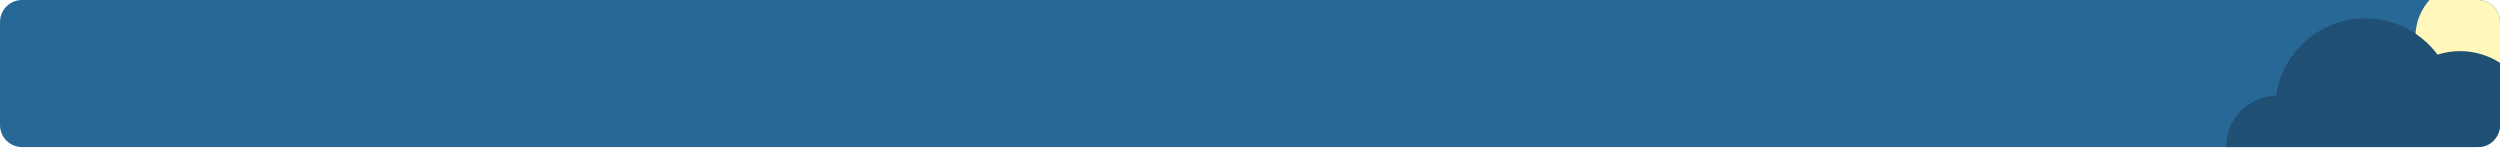
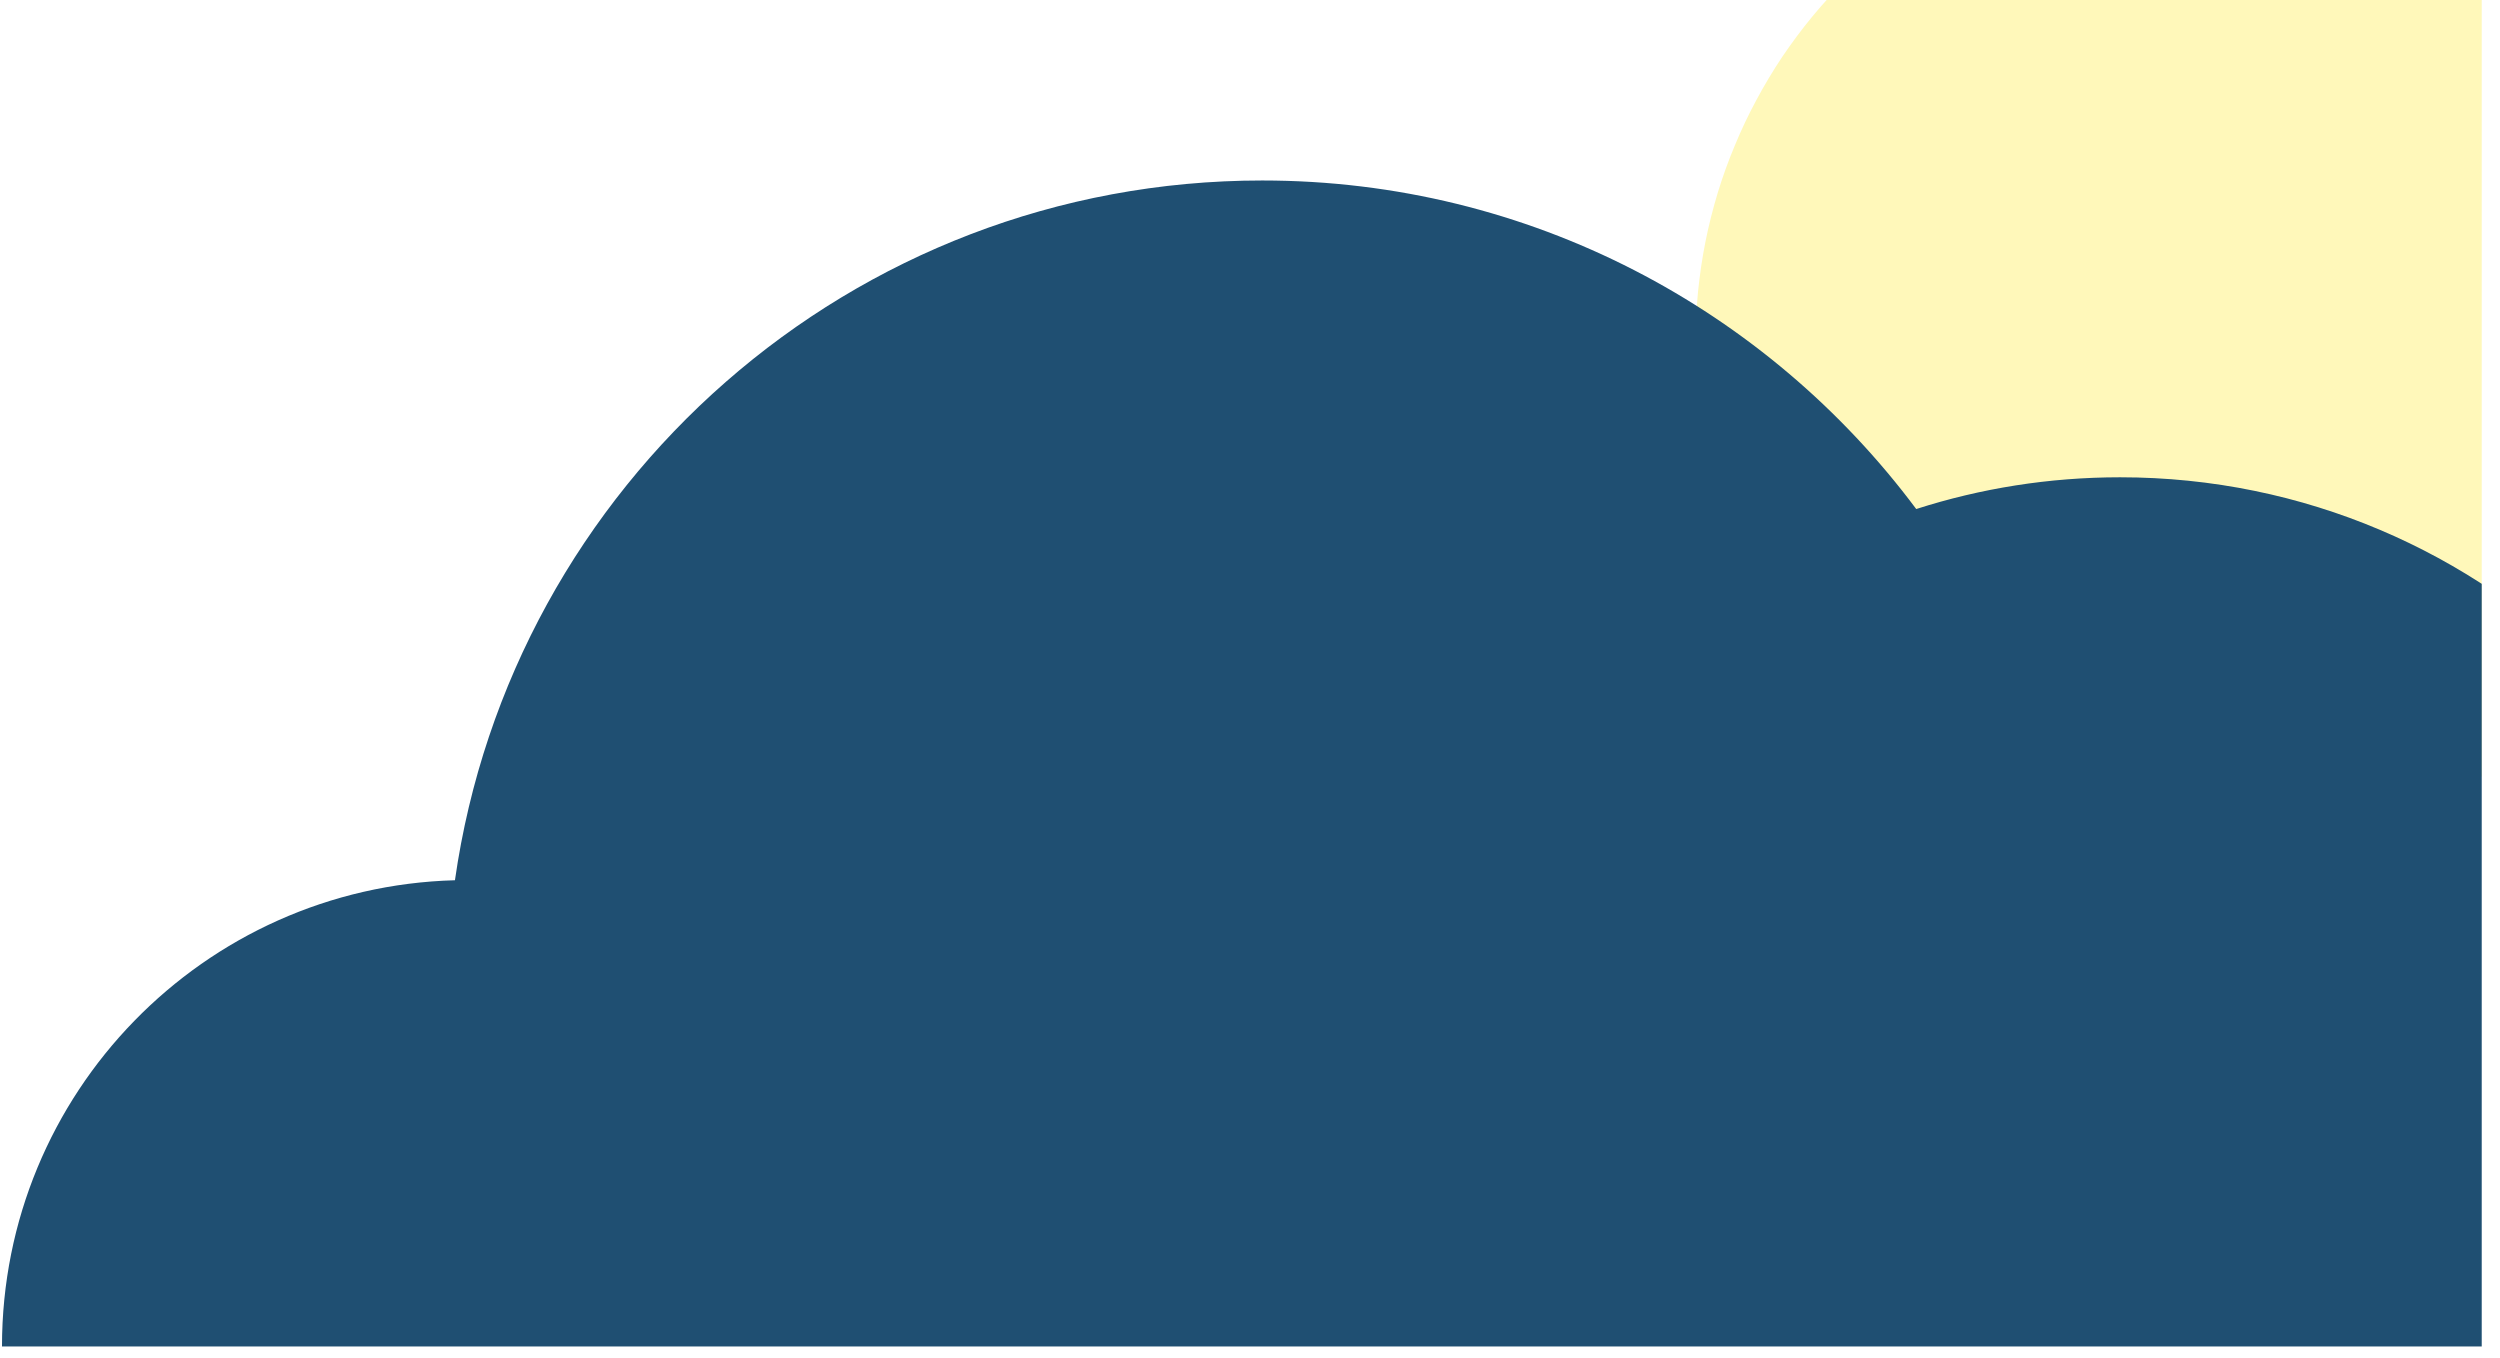
- <svg xmlns="http://www.w3.org/2000/svg" width="1360" height="80" viewBox="0 0 1360 80" fill="none">
-   <rect width="1360" height="80" rx="12" fill="#286897" />
-   <mask id="mask0_568_317" style="mask-type:alpha" maskUnits="userSpaceOnUse" x="0" y="0" width="1360" height="80">
-     <rect width="1360" height="80" rx="12" fill="#286897" />
-   </mask>
-   <g mask="url(#mask0_568_317)">
-     <circle cx="1344" cy="20" r="30" fill="#FFF8BA" />
-     <path fill-rule="evenodd" clip-rule="evenodd" d="M1238.22 52.011C1241.61 28.259 1262.04 10 1286.73 10C1302.81 10 1317.09 17.752 1326.02 29.724C1329.88 28.486 1334 27.818 1338.27 27.818C1360.41 27.818 1378.36 45.767 1378.36 67.909C1378.36 90.051 1360.41 108 1338.27 108H1286.73H1239H1235.18V107.742C1221.52 105.88 1211 94.169 1211 80C1211 64.796 1223.12 52.423 1238.22 52.011Z" fill="#1F4F72" />
+ <svg xmlns="http://www.w3.org/2000/svg" width="151" zoomAndPan="magnify" viewBox="0 0 113.25 61.5" height="82" preserveAspectRatio="xMidYMid meet" version="1.0">
+   <defs>
+     <clipPath id="0280b12692">
+       <path d="M 76.812 0 L 112.422 0 L 112.422 38.684 L 76.812 38.684 Z M 76.812 0 " clip-rule="nonzero" />
+     </clipPath>
+     <clipPath id="cc1a0a2370">
+       <path d="M 0.086 8.176 L 112.422 8.176 L 112.422 60.996 L 0.086 60.996 Z M 0.086 8.176 " clip-rule="nonzero" />
+     </clipPath>
+   </defs>
+   <g clip-path="url(#0280b12692)">
+     <path fill="#fff8ba" d="M 123.391 15.473 C 123.391 16.234 123.352 16.992 123.277 17.75 C 123.203 18.508 123.09 19.258 122.941 20.004 C 122.793 20.746 122.609 21.484 122.387 22.211 C 122.164 22.938 121.91 23.652 121.617 24.355 C 121.324 25.059 121 25.746 120.641 26.414 C 120.281 27.086 119.887 27.738 119.465 28.371 C 119.039 29 118.586 29.609 118.102 30.199 C 117.617 30.785 117.105 31.348 116.566 31.887 C 116.027 32.426 115.465 32.934 114.875 33.418 C 114.285 33.898 113.672 34.352 113.039 34.773 C 112.406 35.195 111.75 35.586 111.078 35.945 C 110.406 36.301 109.719 36.625 109.012 36.918 C 108.309 37.207 107.59 37.465 106.859 37.684 C 106.129 37.906 105.391 38.09 104.645 38.238 C 103.895 38.387 103.141 38.5 102.383 38.574 C 101.625 38.648 100.863 38.684 100.102 38.684 C 99.336 38.684 98.578 38.648 97.816 38.574 C 97.059 38.5 96.305 38.387 95.559 38.238 C 94.809 38.09 94.07 37.906 93.34 37.684 C 92.609 37.465 91.891 37.207 91.188 36.918 C 90.484 36.625 89.793 36.301 89.121 35.945 C 88.449 35.586 87.797 35.195 87.16 34.773 C 86.527 34.352 85.914 33.898 85.324 33.418 C 84.734 32.934 84.172 32.426 83.633 31.887 C 83.094 31.348 82.582 30.785 82.098 30.199 C 81.613 29.609 81.16 29 80.734 28.371 C 80.312 27.738 79.922 27.086 79.562 26.414 C 79.203 25.746 78.875 25.059 78.586 24.355 C 78.293 23.652 78.035 22.938 77.812 22.211 C 77.594 21.484 77.406 20.746 77.258 20.004 C 77.109 19.258 77 18.508 76.922 17.75 C 76.848 16.992 76.812 16.234 76.812 15.473 C 76.812 14.715 76.848 13.957 76.922 13.199 C 77 12.441 77.109 11.691 77.258 10.945 C 77.406 10.199 77.594 9.465 77.812 8.738 C 78.035 8.008 78.293 7.293 78.586 6.594 C 78.875 5.891 79.203 5.203 79.562 4.535 C 79.922 3.863 80.312 3.211 80.734 2.578 C 81.16 1.949 81.613 1.336 82.098 0.75 C 82.582 0.164 83.094 -0.398 83.633 -0.938 C 84.172 -1.477 84.734 -1.984 85.324 -2.469 C 85.914 -2.949 86.527 -3.402 87.16 -3.824 C 87.797 -4.246 88.449 -4.637 89.121 -4.996 C 89.793 -5.352 90.484 -5.68 91.188 -5.969 C 91.891 -6.262 92.609 -6.516 93.34 -6.734 C 94.07 -6.957 94.809 -7.141 95.559 -7.289 C 96.305 -7.438 97.059 -7.551 97.816 -7.625 C 98.578 -7.699 99.336 -7.734 100.102 -7.734 C 100.863 -7.734 101.625 -7.699 102.383 -7.625 C 103.141 -7.551 103.895 -7.438 104.645 -7.289 C 105.391 -7.141 106.129 -6.957 106.859 -6.734 C 107.59 -6.516 108.309 -6.262 109.012 -5.969 C 109.719 -5.68 110.406 -5.352 111.078 -4.996 C 111.75 -4.637 112.406 -4.246 113.039 -3.824 C 113.672 -3.402 114.285 -2.949 114.875 -2.469 C 115.465 -1.984 116.027 -1.477 116.566 -0.938 C 117.105 -0.398 117.617 0.164 118.102 0.75 C 118.586 1.336 119.039 1.949 119.465 2.578 C 119.887 3.211 120.281 3.863 120.641 4.535 C 121 5.203 121.324 5.891 121.617 6.594 C 121.91 7.293 122.164 8.008 122.387 8.738 C 122.609 9.465 122.793 10.199 122.941 10.945 C 123.09 11.691 123.203 12.441 123.277 13.199 C 123.352 13.957 123.391 14.715 123.391 15.473 Z M 123.391 15.473 " fill-opacity="1" fill-rule="nonzero" />
+   </g>
+   <g clip-path="url(#cc1a0a2370)">
+     <path fill="#1f4f72" d="M 20.609 39.875 C 23.168 21.953 38.566 8.176 57.18 8.176 C 69.305 8.176 80.066 14.027 86.805 23.059 C 89.715 22.125 92.816 21.621 96.039 21.621 C 112.73 21.621 126.262 35.164 126.262 51.875 C 126.262 68.582 112.73 82.125 96.039 82.125 L 18.32 82.125 L 18.32 81.93 C 8.023 80.523 0.09 71.688 0.09 60.996 C 0.09 49.523 9.223 40.188 20.609 39.875 Z M 20.609 39.875 " fill-opacity="1" fill-rule="evenodd" />
  </g>
</svg>
